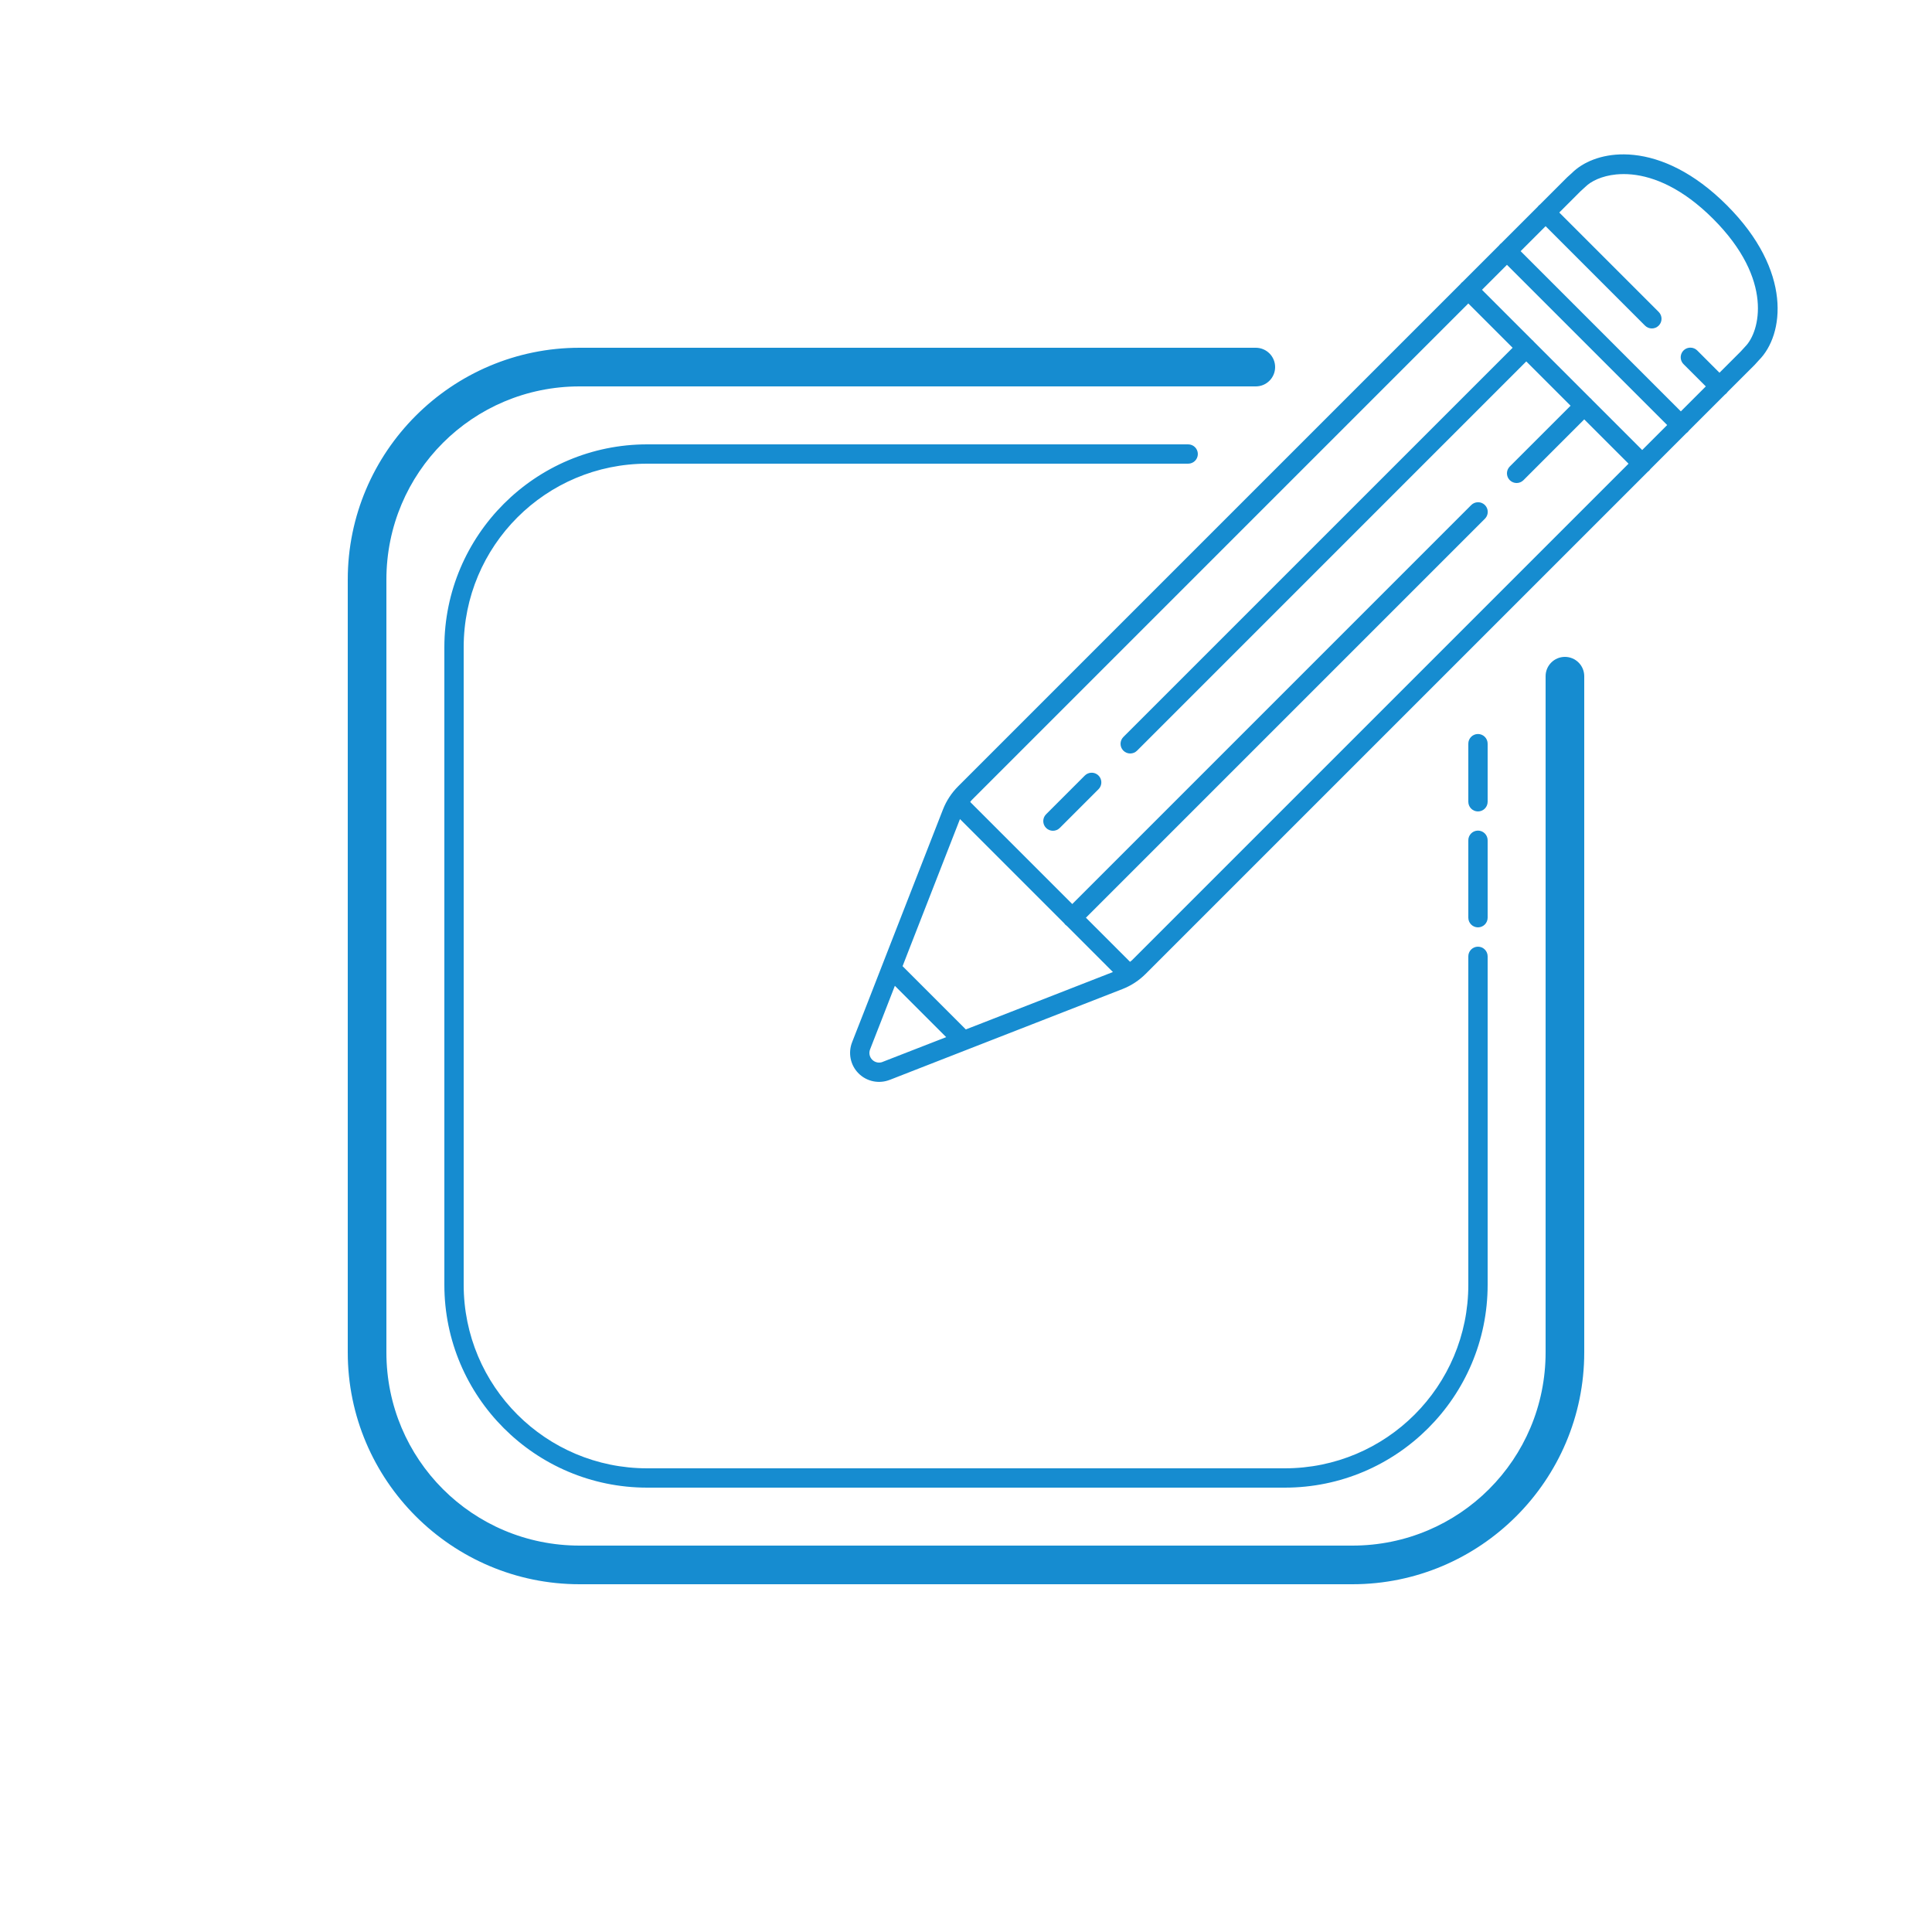
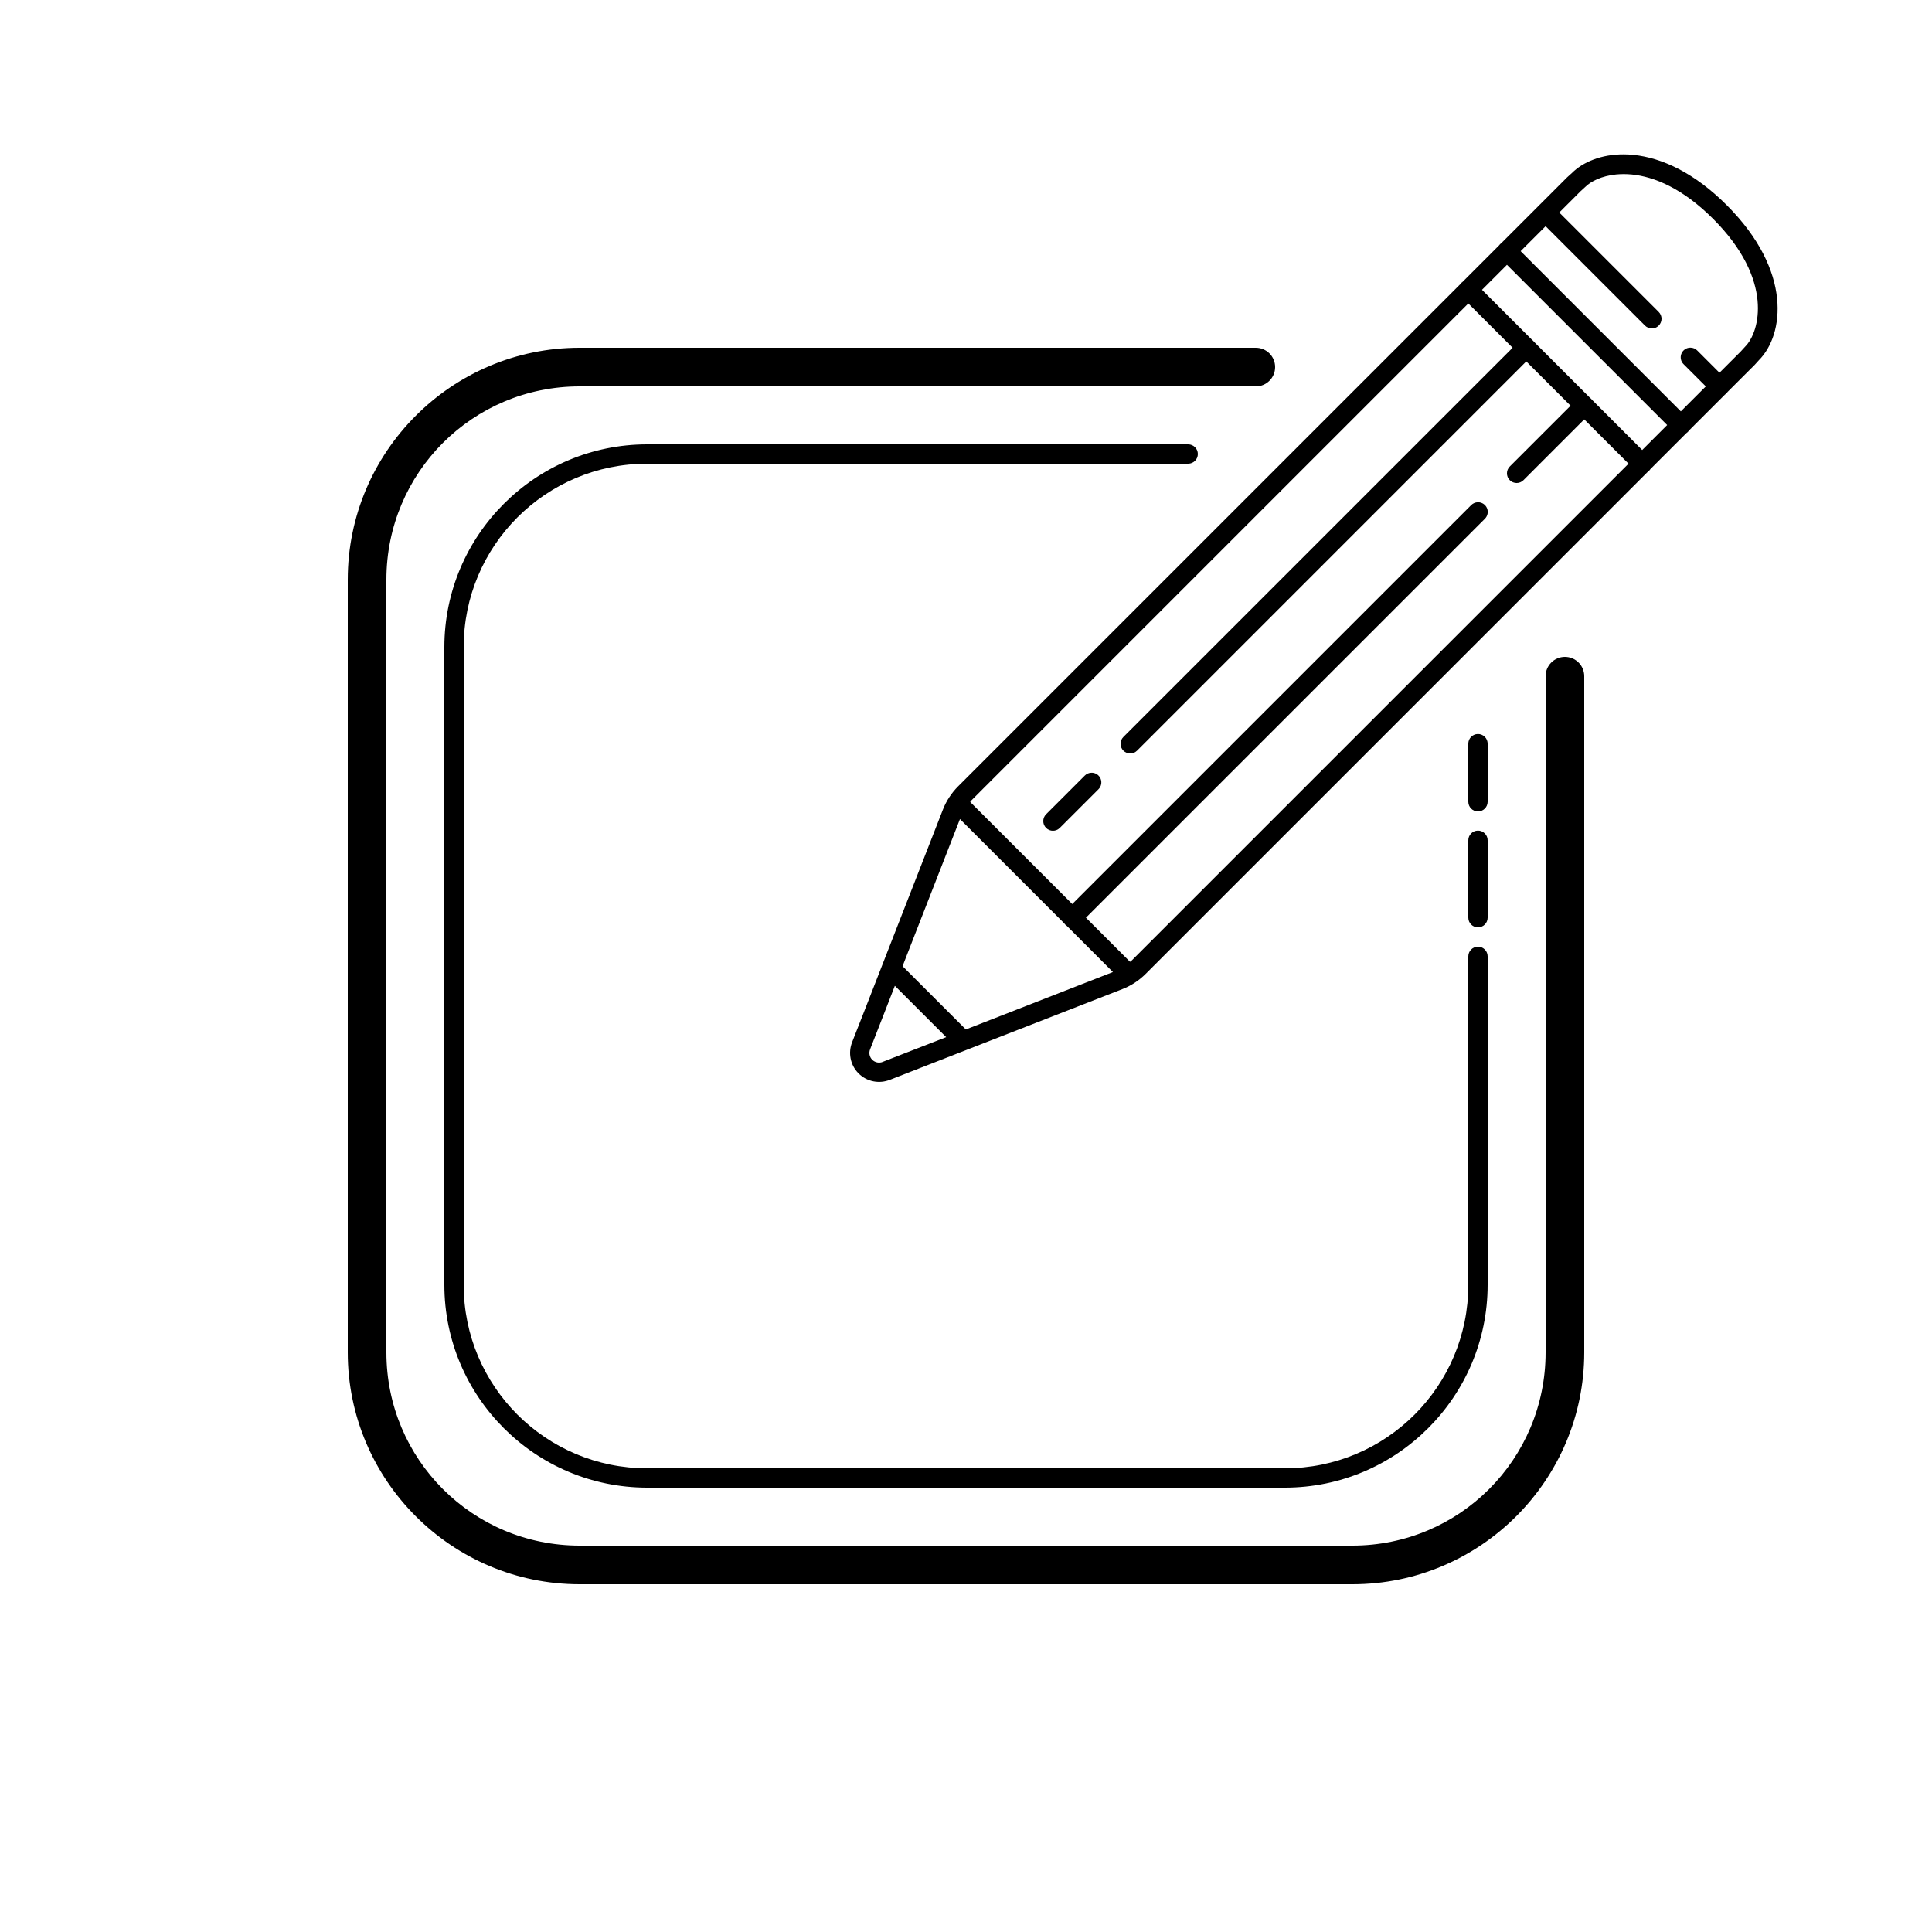
- <svg xmlns="http://www.w3.org/2000/svg" fill="#168cd0" viewBox="0 0 100 100" width="100px" height="100px">
+ <svg xmlns="http://www.w3.org/2000/svg" fill="currentColor" viewBox="0 0 100 100" width="100px" height="100px">
  <path d="M 84.059 7.99 C 82.881 7.982 81.927 8.389 81.357 8.959 L 81.115 9.178 L 79.711 10.582 A 0.5 0.5 0 0 0 79.586 10.707 L 77.711 12.582 A 0.5 0.5 0 0 0 77.586 12.707 L 75.711 14.582 A 0.5 0.5 0 0 0 75.586 14.707 L 49.592 40.701 C 49.251 41.042 48.983 41.45 48.807 41.9 C 48.325 43.134 47.161 46.118 46.111 48.807 C 45.587 50.151 45.092 51.422 44.725 52.363 C 44.541 52.834 44.388 53.221 44.281 53.494 C 44.174 53.768 44.088 53.989 44.111 53.932 L 44.109 53.934 L 44.109 53.936 C 43.89 54.478 44.003 55.123 44.439 55.559 C 44.876 55.995 45.52 56.108 46.062 55.889 L 46.062 55.891 C 46.029 55.904 46.696 55.643 47.637 55.275 C 48.578 54.908 49.849 54.411 51.193 53.887 C 53.882 52.838 56.866 51.675 58.1 51.193 C 58.551 51.017 58.958 50.749 59.299 50.408 L 85.287 24.422 A 0.5 0.5 0 0 0 85.426 24.279 L 87.279 22.426 A 0.5 0.5 0 0 0 87.426 22.279 L 89.281 20.426 A 0.5 0.5 0 0 0 89.426 20.279 L 90.822 18.885 L 91.041 18.643 C 92.344 17.34 92.795 14.037 89.379 10.621 C 87.671 8.913 85.992 8.171 84.576 8.02 C 84.399 8.001 84.227 7.991 84.059 7.99 z M 83.652 9.029 C 83.903 9.005 84.174 9.003 84.465 9.031 C 85.628 9.146 87.093 9.749 88.672 11.328 C 91.83 14.486 91.085 17.184 90.334 17.936 L 90.326 17.945 L 90.098 18.195 L 89 19.293 L 87.854 18.146 A 0.5 0.5 0 0 0 87.494 17.994 A 0.5 0.5 0 0 0 87.146 18.854 L 88.293 20 L 87 21.293 L 78.707 13 L 80 11.707 L 85.146 16.854 A 0.5 0.5 0 1 0 85.854 16.146 L 80.707 11 L 81.805 9.902 L 82.055 9.674 L 82.064 9.666 C 82.346 9.384 82.902 9.104 83.652 9.029 z M 78 13.707 L 86.293 22 L 85 23.293 L 82.404 20.697 A 0.5 0.5 0 0 0 82.301 20.594 L 79.404 17.697 A 0.5 0.5 0 0 0 79.301 17.594 L 76.707 15 L 78 13.707 z M 76 15.707 L 78.293 18 L 58.146 38.146 A 0.5 0.5 0 1 0 58.854 38.854 L 79 18.707 L 81.293 21 L 78.146 24.146 A 0.5 0.5 0 1 0 78.854 24.854 L 82 21.707 L 84.293 24 L 58.592 49.701 C 58.561 49.732 58.523 49.754 58.49 49.783 L 56.207 47.5 L 76.854 26.854 A 0.5 0.5 0 0 0 76.49 25.996 A 0.5 0.5 0 0 0 76.146 26.146 L 55.5 46.793 L 50.217 41.51 C 50.246 41.477 50.268 41.439 50.299 41.408 L 76 15.707 z M 30 18 C 23.385 18 18 23.385 18 30 L 18 70 C 18 76.615 23.385 82 30 82 L 70 82 C 76.615 82 82 76.615 82 70 L 82 35 A 1 1 0 1 0 80 35 L 80 70 C 80 75.535 75.535 80 70 80 L 30 80 C 24.465 80 20 75.535 20 70 L 20 30 C 20 24.465 24.465 20 30 20 L 65 20 A 1 1 0 1 0 65 18 L 30 18 z M 33.5 23 C 27.707 23 23 27.707 23 33.5 L 23 66.5 C 23 72.293 27.707 77 33.5 77 L 66.5 77 C 72.293 77 77 72.293 77 66.5 L 77 49.5 A 0.5 0.5 0 1 0 76 49.5 L 76 66.5 C 76 71.753 71.753 76 66.5 76 L 33.5 76 C 28.247 76 24 71.753 24 66.5 L 24 33.5 C 24 28.247 28.247 24 33.5 24 L 61.5 24 A 0.5 0.5 0 1 0 61.5 23 L 33.5 23 z M 76.492 37.992 A 0.5 0.5 0 0 0 76 38.5 L 76 41.5 A 0.5 0.5 0 1 0 77 41.5 L 77 38.5 A 0.5 0.5 0 0 0 76.492 37.992 z M 56.49 39.996 A 0.5 0.5 0 0 0 56.146 40.146 L 54.146 42.146 A 0.5 0.5 0 1 0 54.854 42.854 L 56.854 40.854 A 0.5 0.5 0 0 0 56.49 39.996 z M 49.688 42.395 L 55.076 47.783 A 0.5 0.5 0 0 0 55.078 47.787 A 0.5 0.5 0 0 0 55.215 47.922 A 0.5 0.5 0 0 0 55.221 47.926 L 57.605 50.312 C 56.331 50.81 53.468 51.928 50.83 52.957 C 50.513 53.081 50.296 53.164 49.99 53.283 L 49.979 53.271 L 46.729 50.021 L 46.717 50.01 C 46.836 49.704 46.919 49.487 47.043 49.17 C 48.072 46.532 49.19 43.669 49.688 42.395 z M 76.492 42.992 A 0.5 0.5 0 0 0 76 43.5 L 76 47.5 A 0.5 0.5 0 1 0 77 47.5 L 77 43.5 A 0.5 0.5 0 0 0 76.492 42.992 z M 46.318 51.025 L 48.975 53.682 C 48.402 53.905 47.723 54.168 47.273 54.344 C 46.332 54.711 45.775 54.927 45.689 54.961 L 45.689 54.963 C 45.51 55.036 45.296 55.001 45.146 54.852 C 44.998 54.704 44.965 54.49 45.037 54.311 C 45.071 54.228 45.107 54.131 45.213 53.859 C 45.32 53.586 45.473 53.197 45.656 52.727 C 45.832 52.277 46.095 51.598 46.318 51.025 z" />
</svg>
